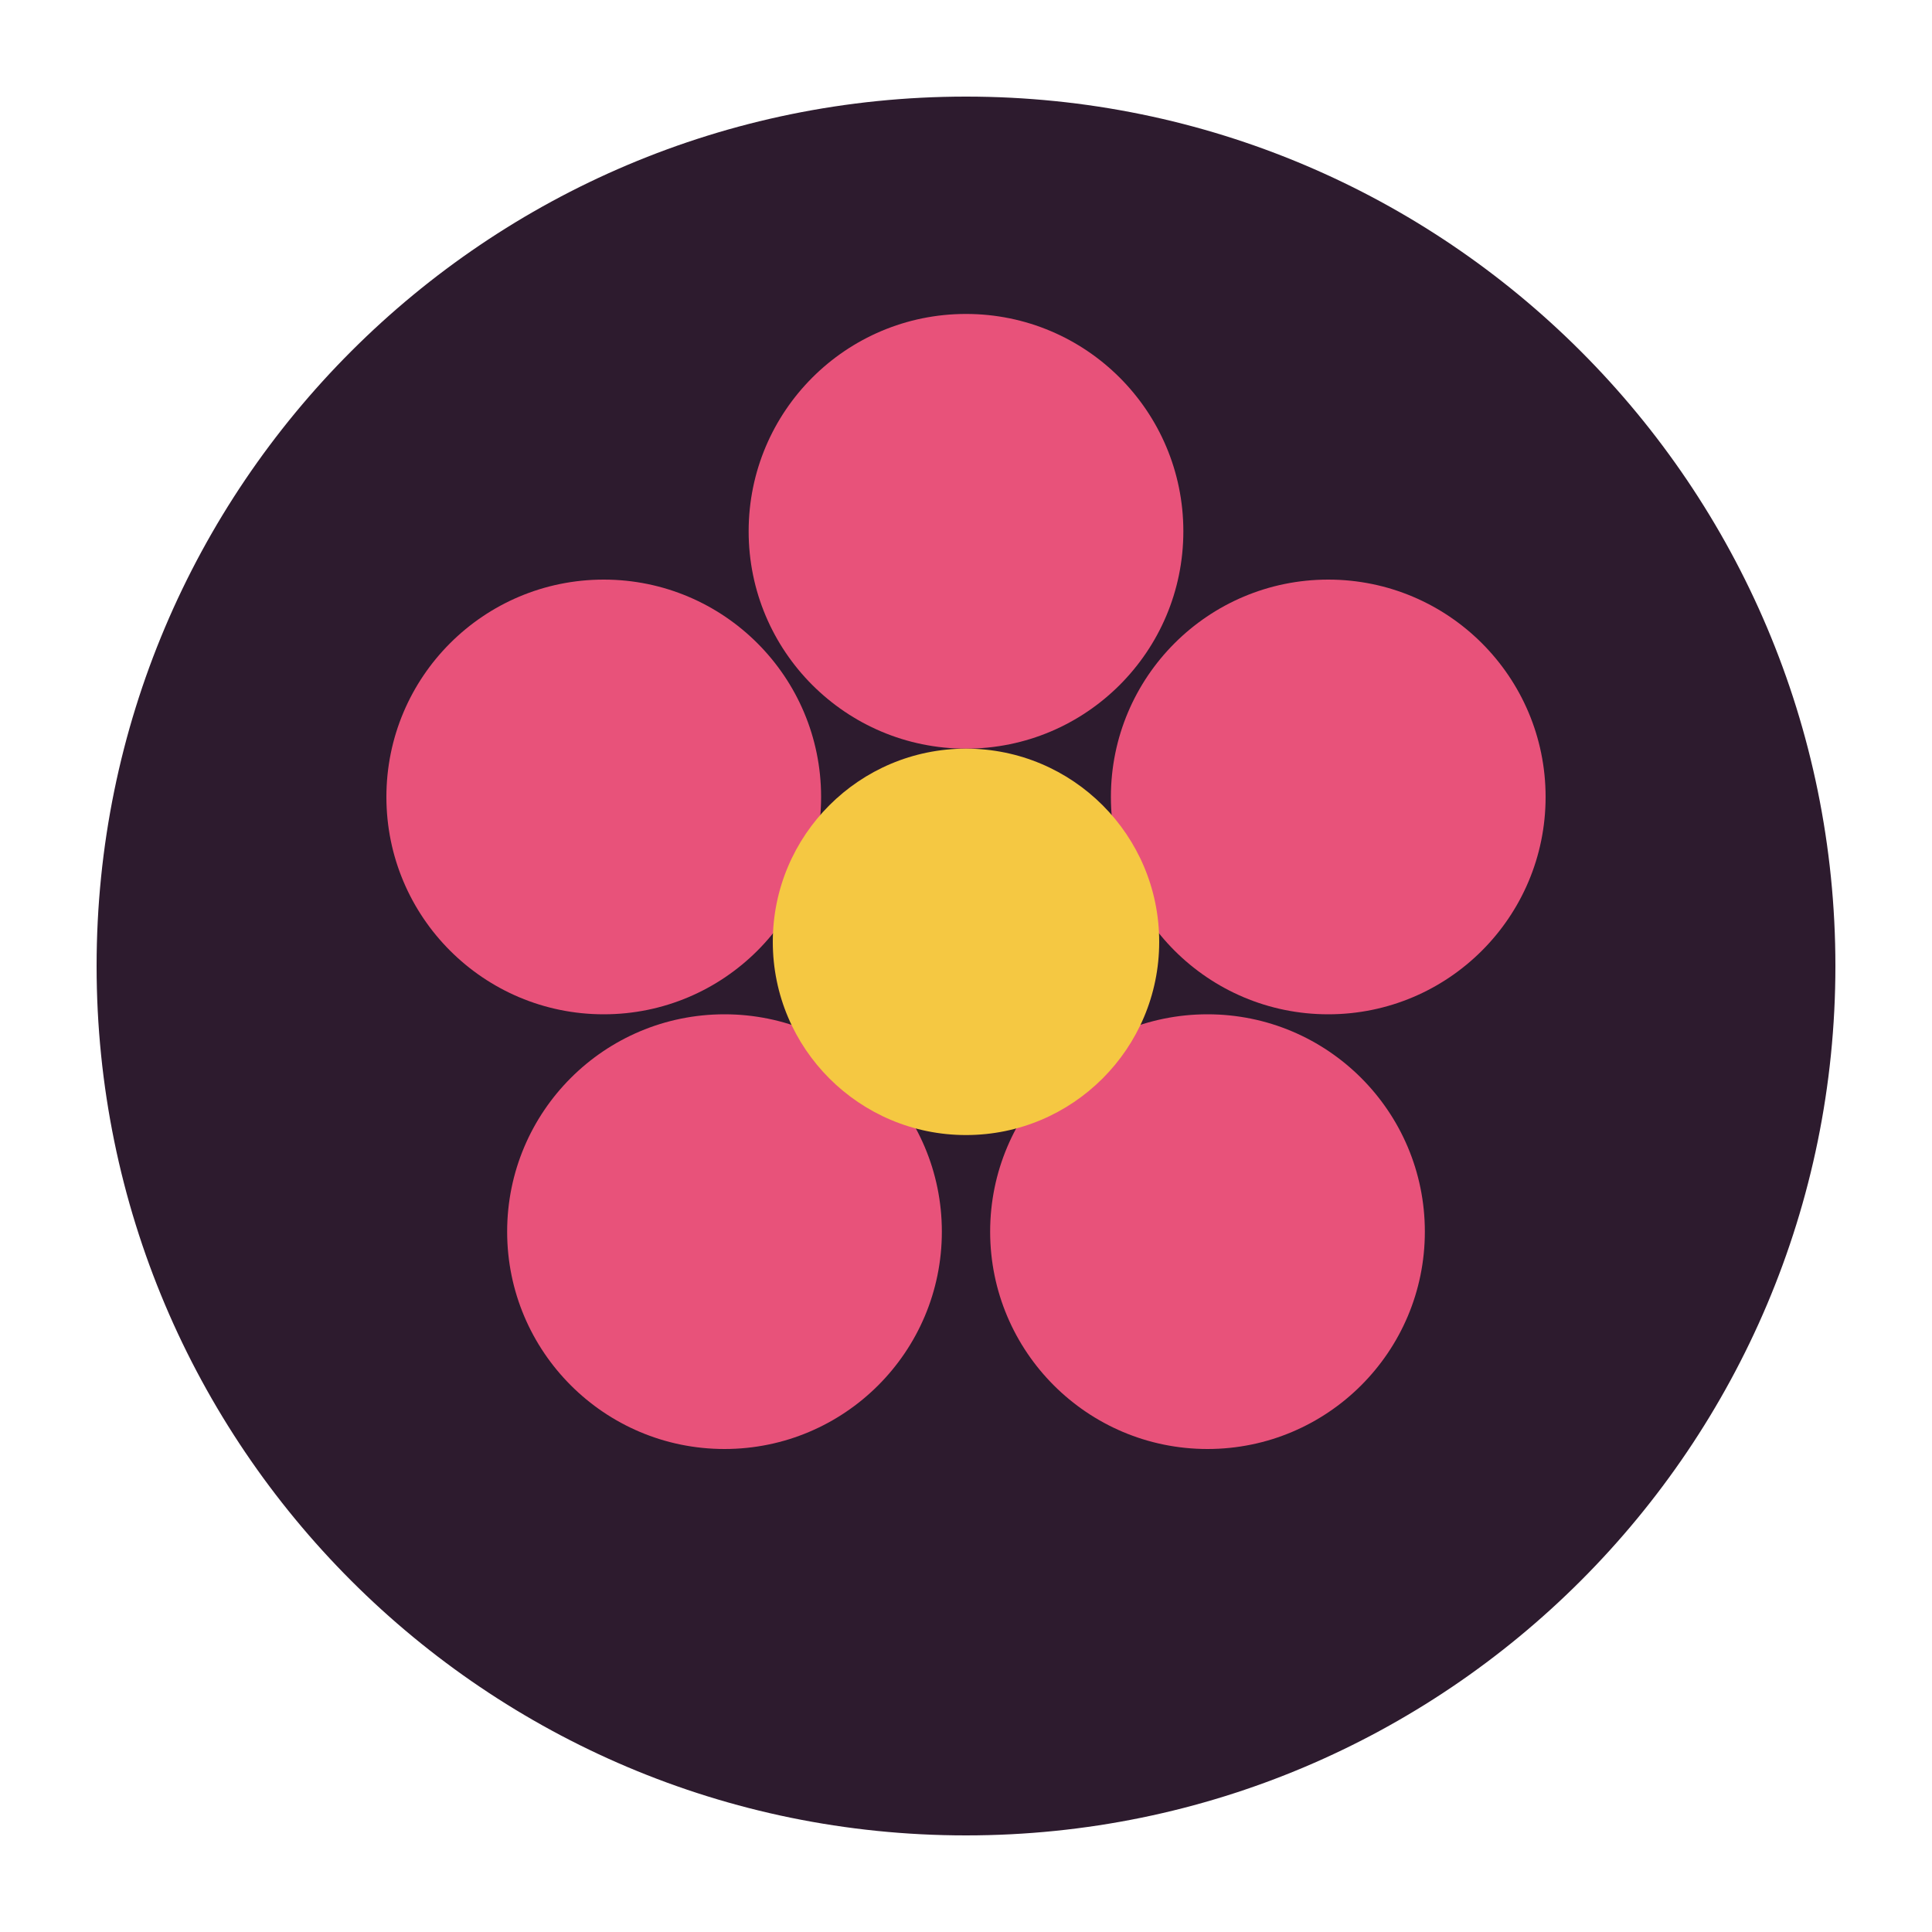
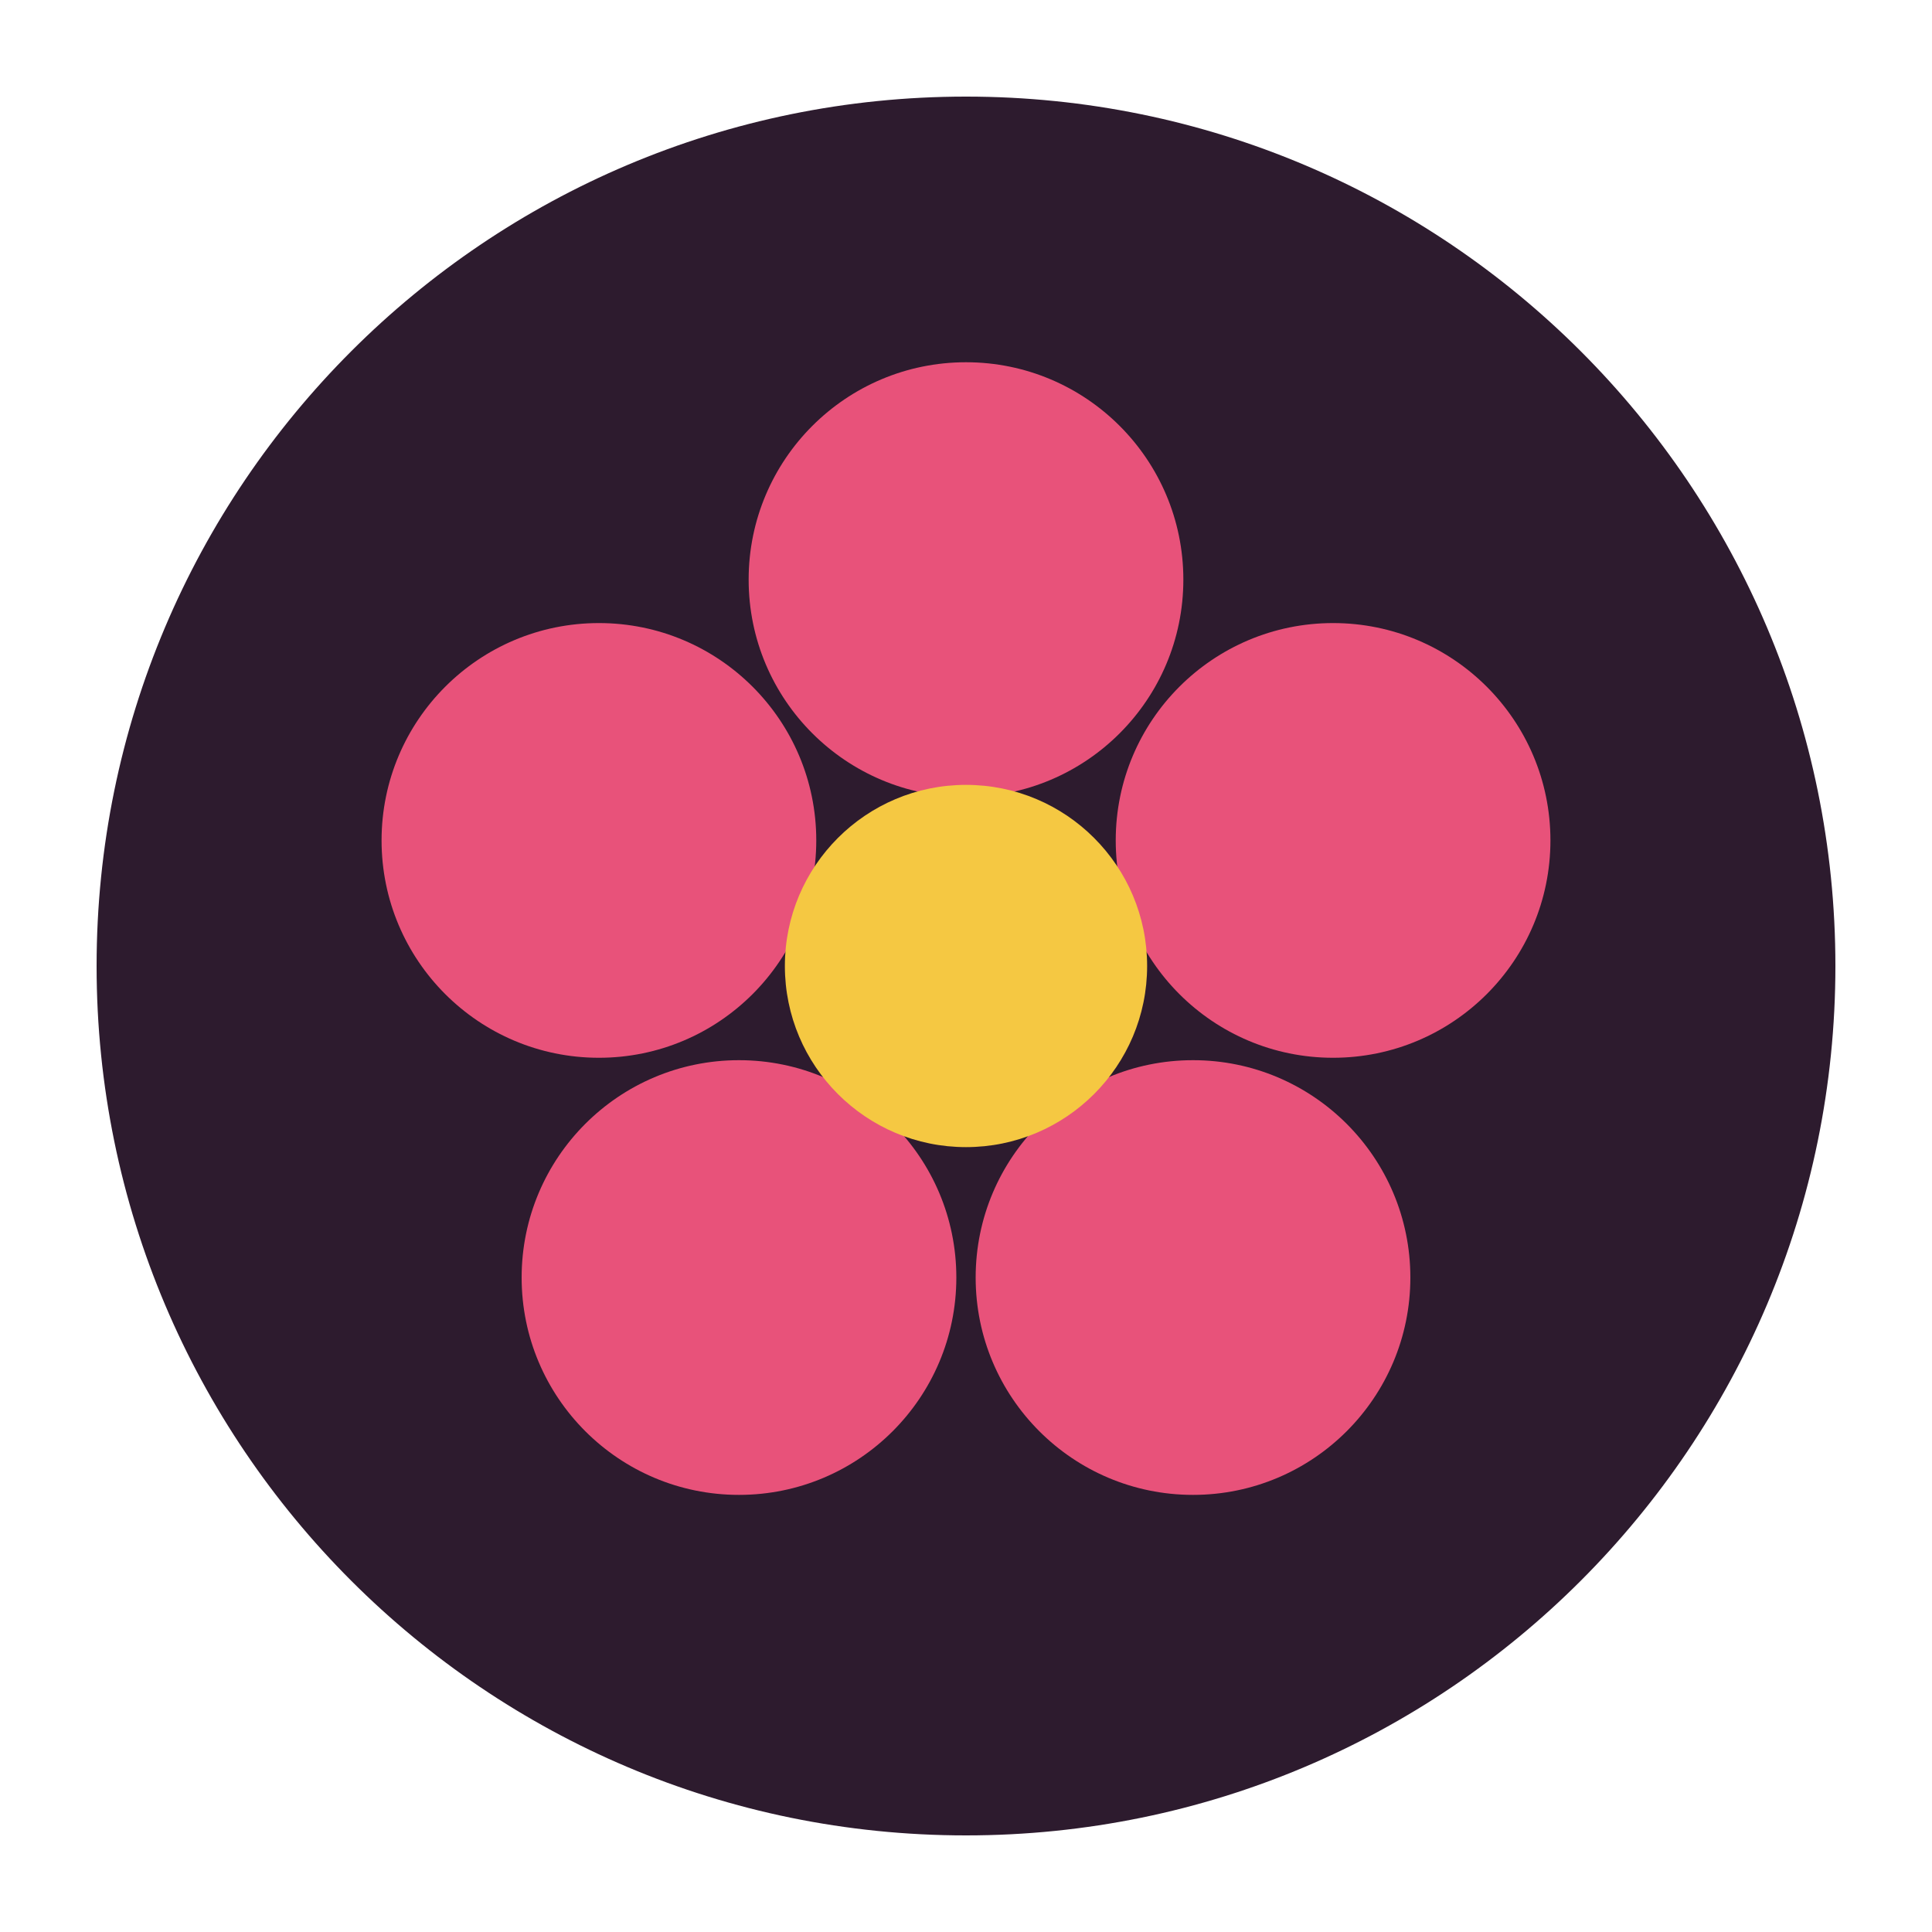
<svg xmlns="http://www.w3.org/2000/svg" viewBox="0 0 80 80" width="80" height="80">
  <circle cx="40" cy="40" r="36" fill="#2d1b2e" />
-   <circle cx="40" cy="22" r="9" fill="#e8527a" />
-   <circle cx="55" cy="33" r="9" fill="#e8527a" />
-   <circle cx="50" cy="51" r="9" fill="#e8527a" />
-   <circle cx="30" cy="51" r="9" fill="#e8527a" />
-   <circle cx="25" cy="33" r="9" fill="#e8527a" />
-   <circle cx="40" cy="39" r="8" fill="#f5c842" />
+   <circle cx="40" cy="24" r="9" fill="#e8527a" />
+   <circle cx="55.2" cy="34.8" r="9" fill="#e8527a" />
+   <circle cx="49.4" cy="52.9" r="9" fill="#e8527a" />
+   <circle cx="30.6" cy="52.9" r="9" fill="#e8527a" />
+   <circle cx="24.8" cy="34.8" r="9" fill="#e8527a" />
+   <circle cx="40" cy="40" r="7.5" fill="#f5c842" />
</svg>
